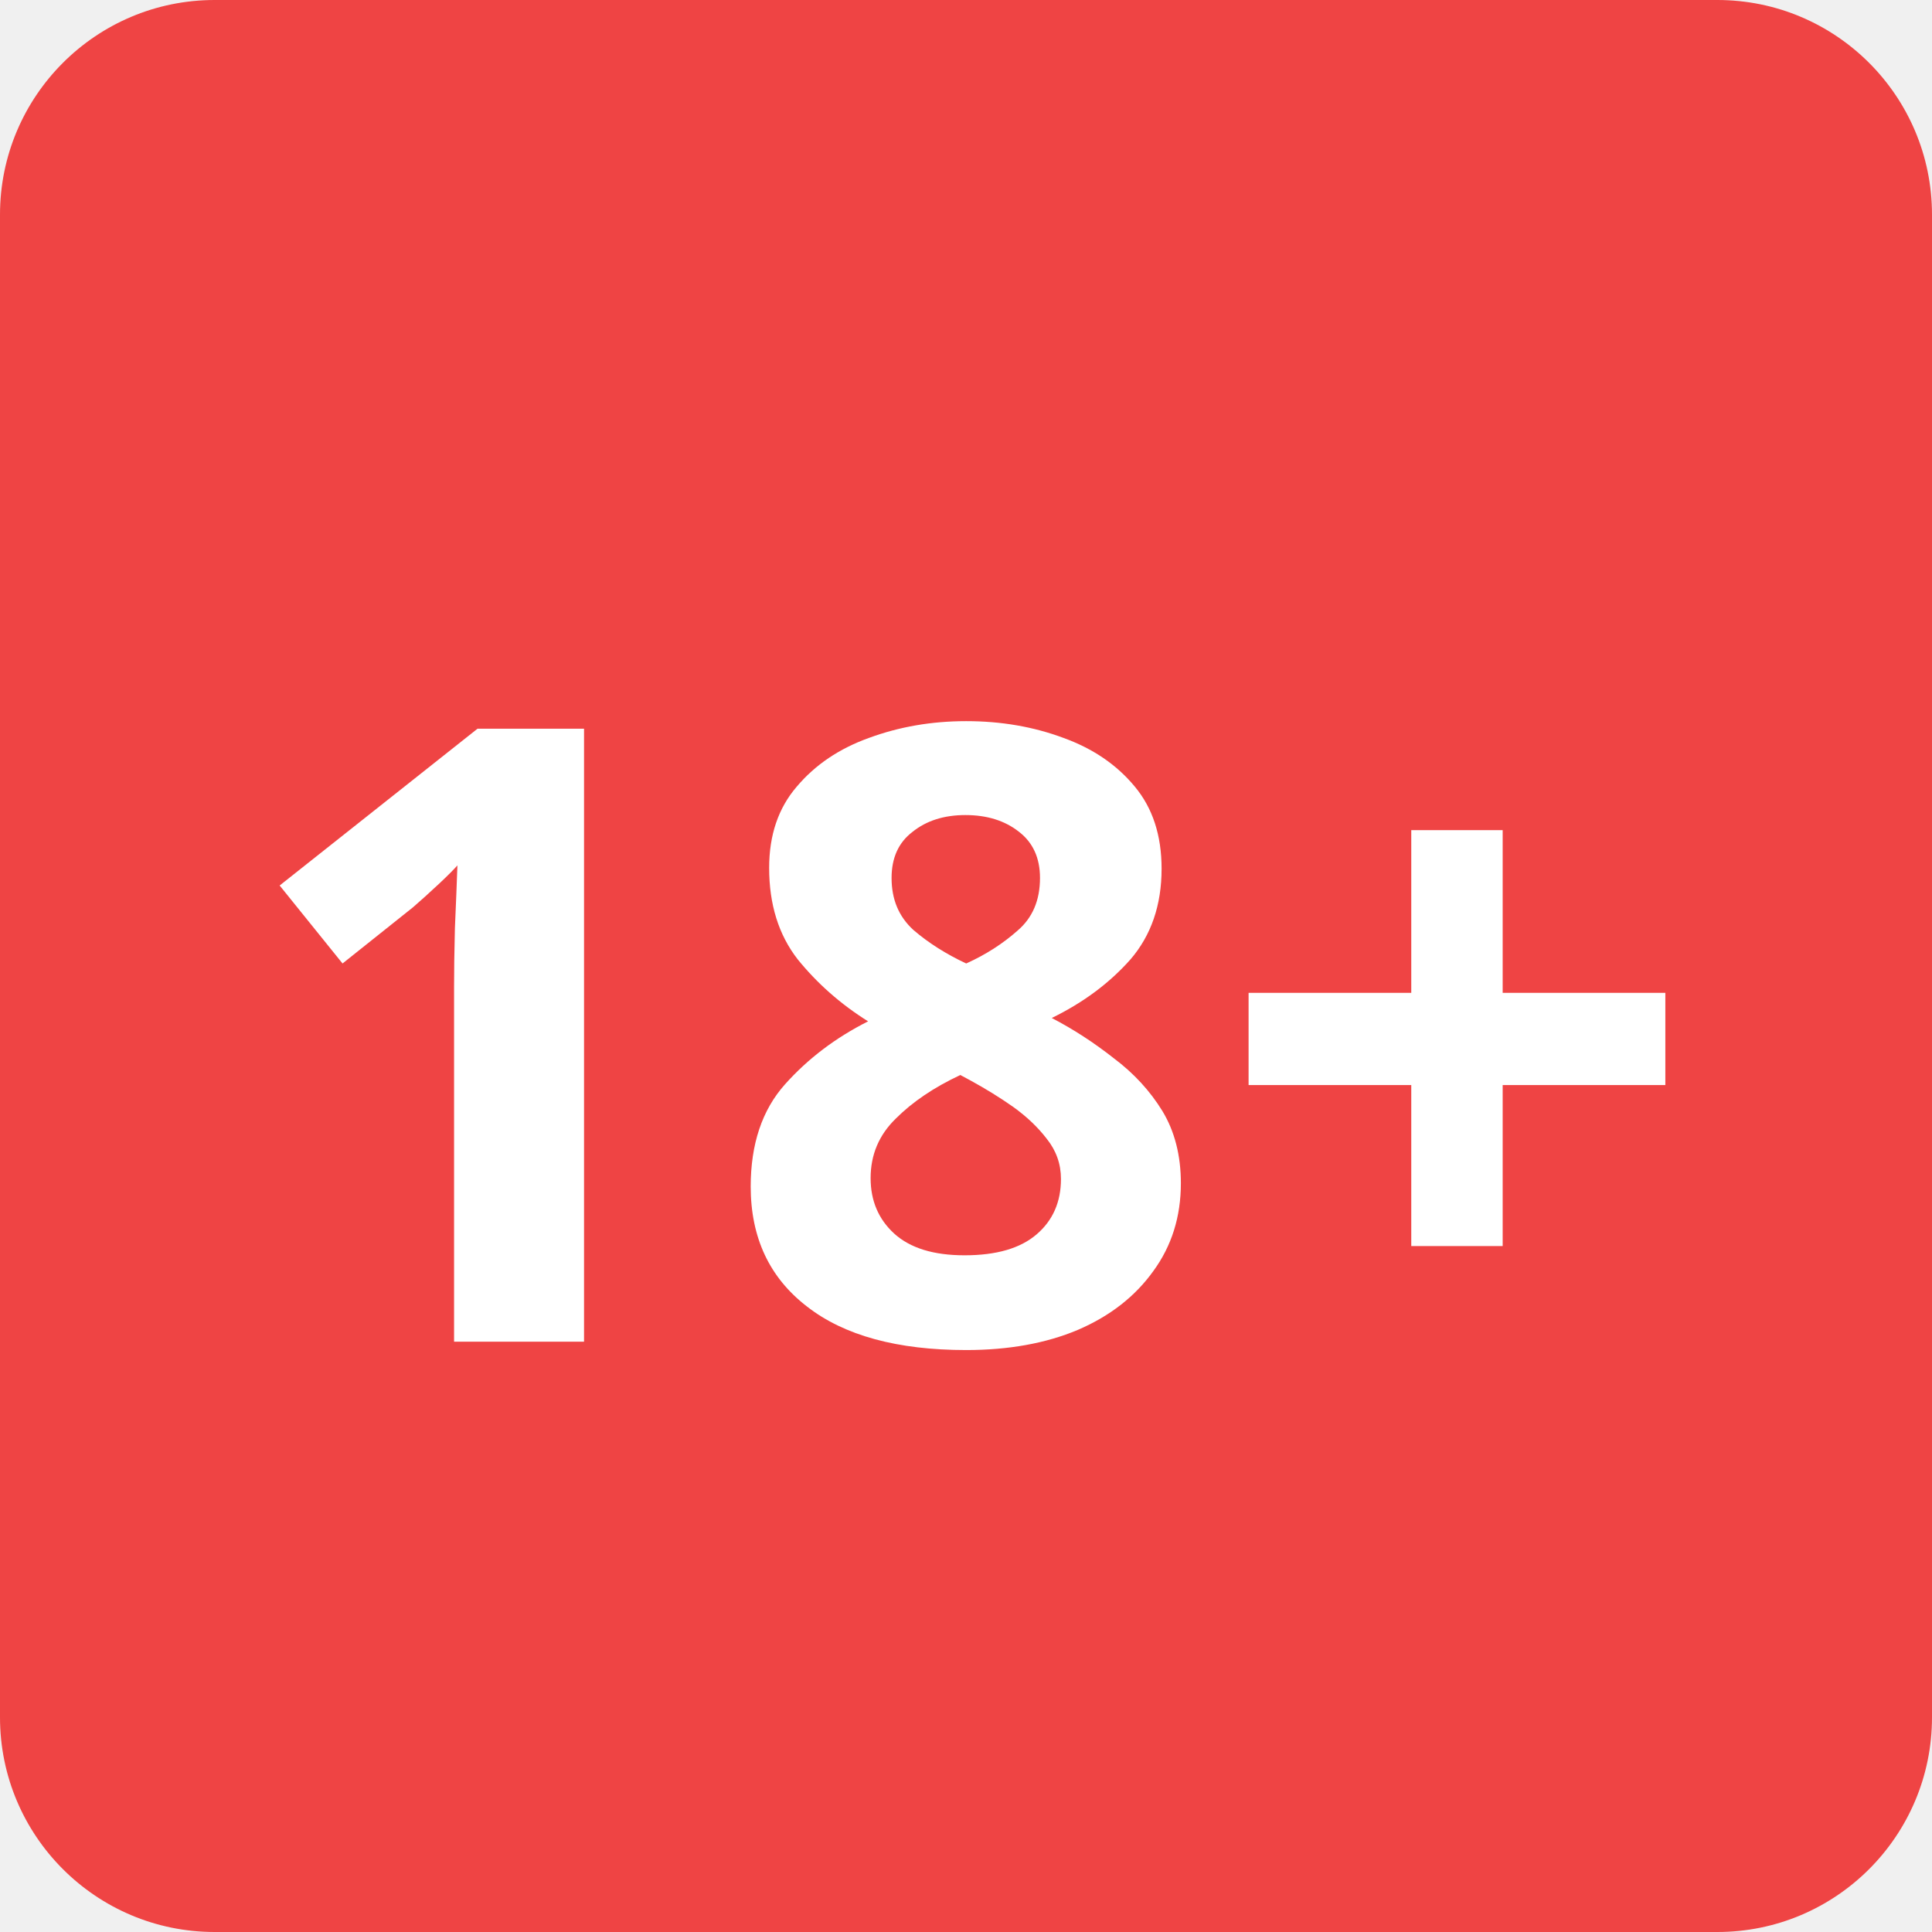
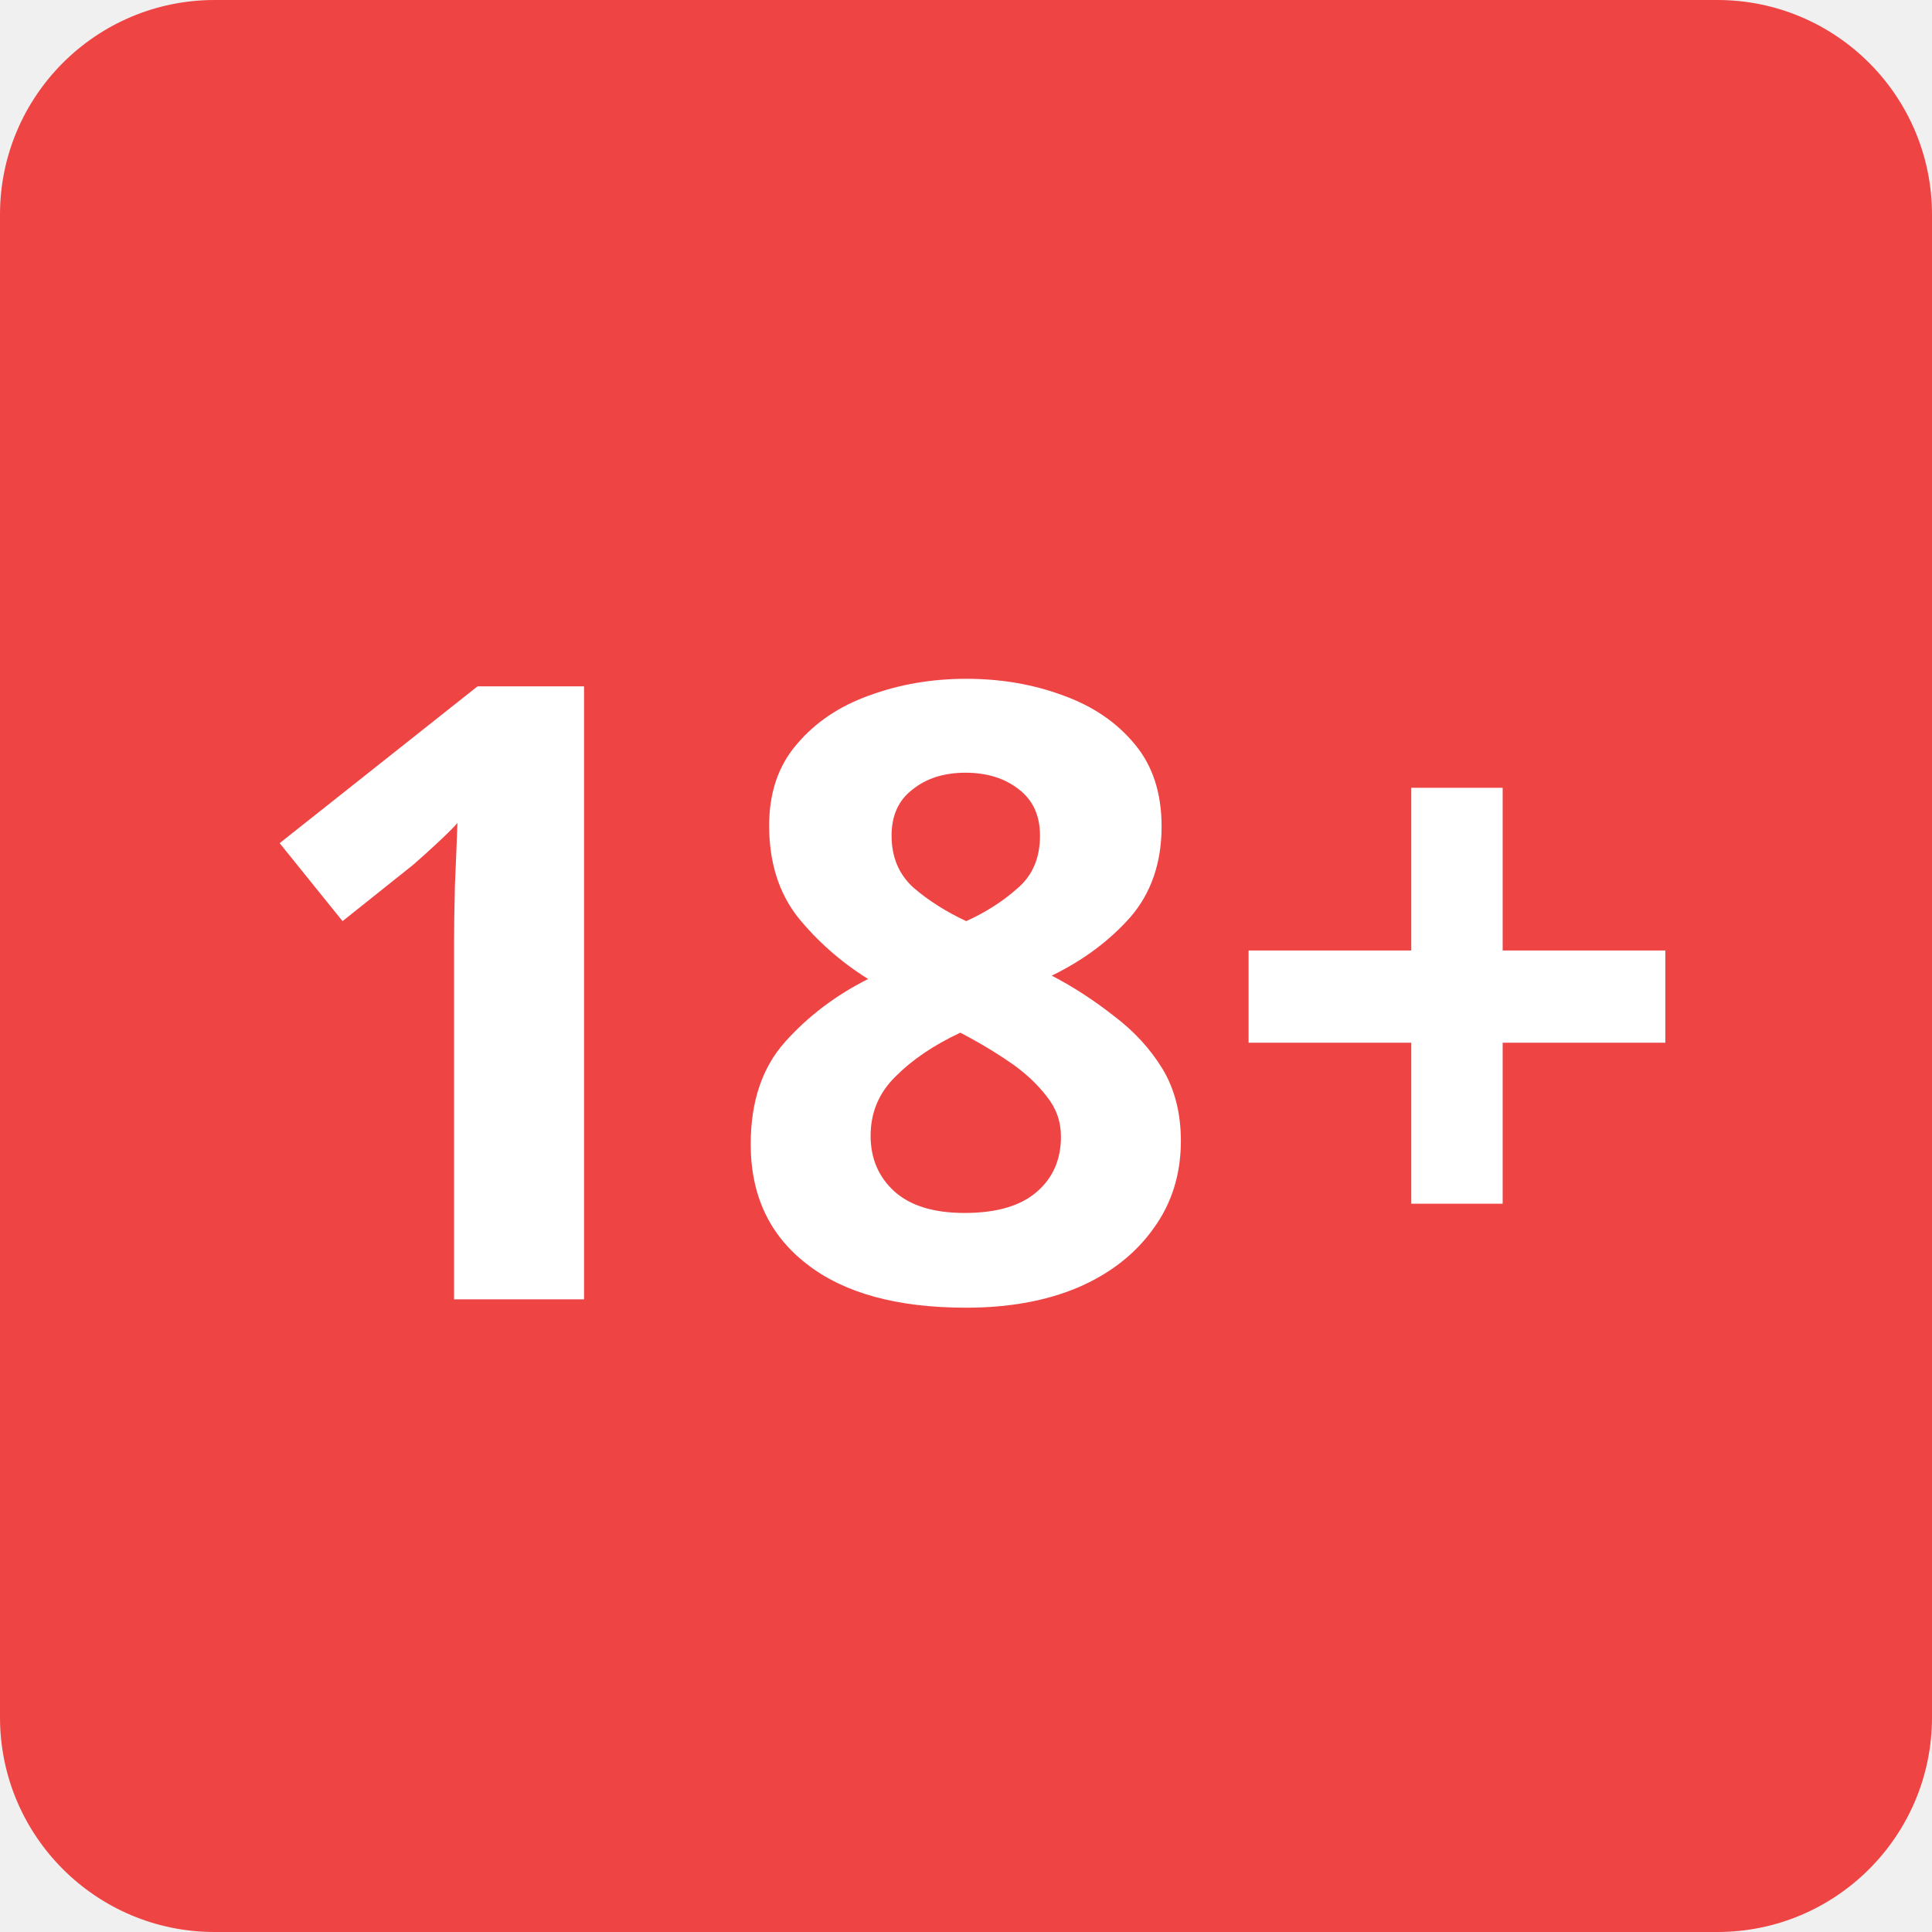
<svg xmlns="http://www.w3.org/2000/svg" viewBox="0 0 36 36">
  <rect width="36" height="36" rx="4" fill="#ef4444" />
-   <text x="18" y="25" text-anchor="middle" font-family="system-ui,sans-serif" font-size="16" font-weight="bold" fill="white">18+</text>
+   <text x="18" y="18" text-anchor="middle" dominant-baseline="central" font-family="system-ui,sans-serif" font-size="16" font-weight="bold" fill="white">18+</text>
</svg>
